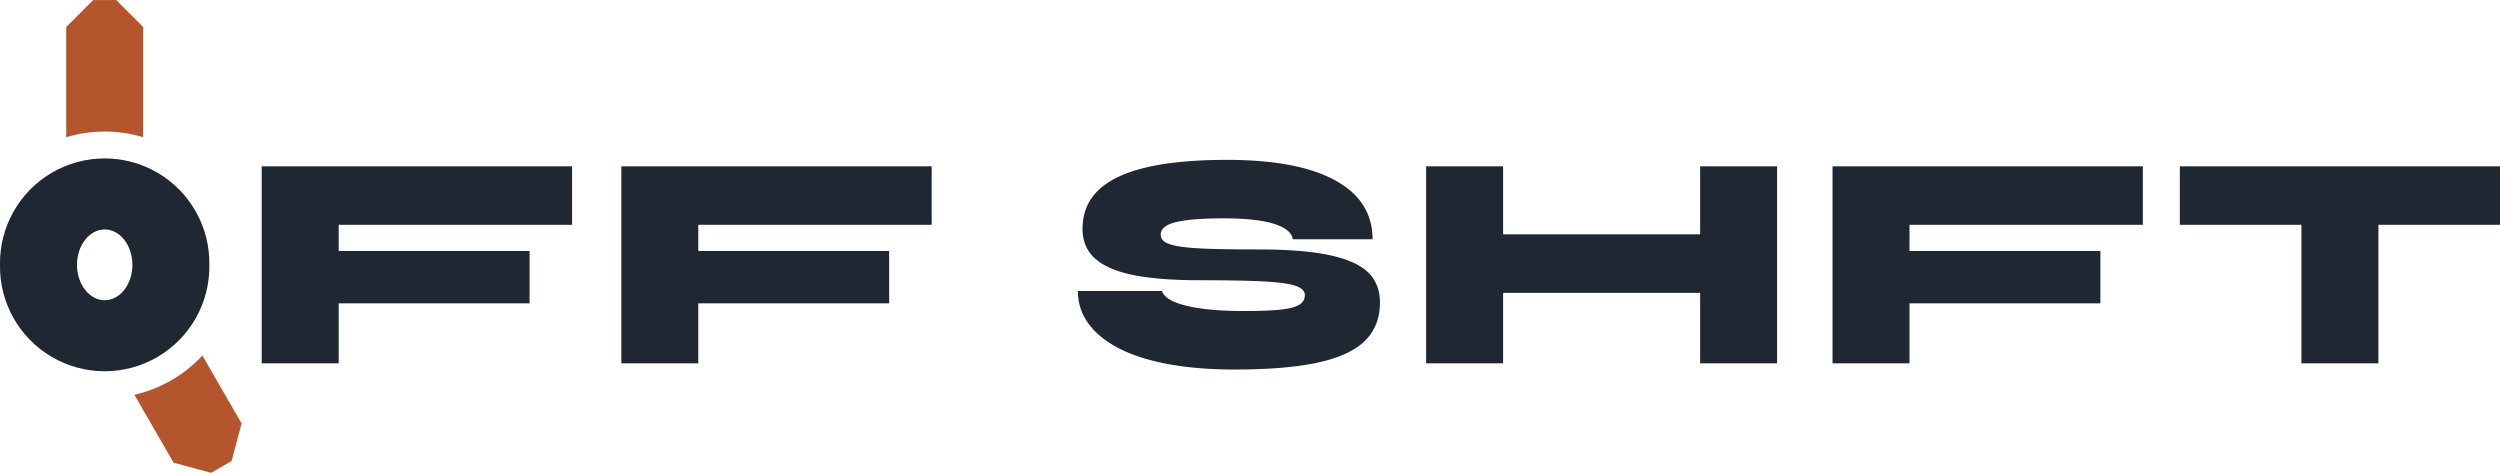
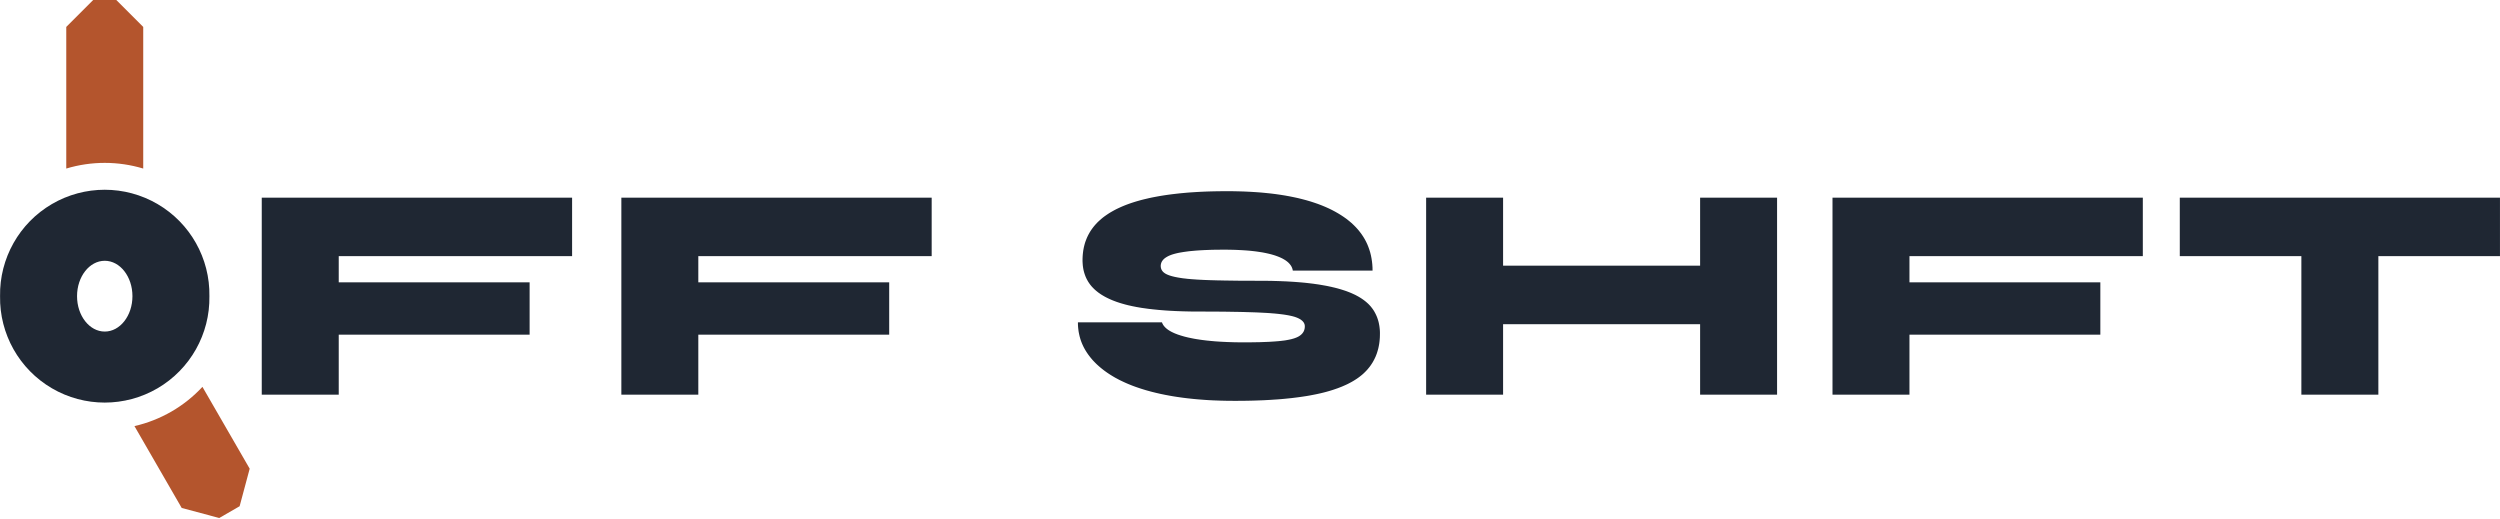
- <svg xmlns="http://www.w3.org/2000/svg" width="87.45mm" height="16.54mm" viewBox="0 0 87.446 16.536">
-   <g transform="translate(3.662 9.262)">
+ <svg xmlns="http://www.w3.org/2000/svg" width="87.45mm" height="18.12mm" viewBox="0 0 87.446 18.120">
+   <g transform="translate(3.662 10.36)">
    <path fill="#1F2733" fill-rule="evenodd" d="M-3.662 0 a3.662 3.662 0 1 0 7.323 0 a3.662 3.662 0 1 0 -7.323 0 Z M-0.969 0 a0.969 1.238 0 1 0 1.938 0 a0.969 1.238 0 1 0 -1.938 0 Z" />
-     <path fill="#B4552D" d="M-1.346 -4.464 L-1.346 -8.319 L-0.404 -9.262 L0.404 -9.262 L1.346 -8.319 L1.346 -4.464 A4.663 4.663 0 0 0 -1.346 -4.464 Z M3.417 3.172 L4.79 5.55 L4.438 6.863 L3.725 7.275 L2.412 6.923 L1.039 4.545 A4.663 4.663 0 0 0 3.417 3.172 Z" />
+     <path fill="#B4552D" d="M-1.346 -4.464 L-1.346 -9.418 L-0.404 -10.36 L0.404 -10.36 L1.346 -9.418 L1.346 -4.464 A4.663 4.663 0 0 0 -1.346 -4.464 Z M3.417 3.172 L5.07 6.035 L4.718 7.348 L4.005 7.76 L2.692 7.408 L1.039 4.545 A4.663 4.663 0 0 0 3.417 3.172 Z" />
    <path fill="#1F2733" fill-rule="evenodd" d="M16.348 -1.4 L8.185 -1.4 L8.185 -0.485 L14.862 -0.485 L14.862 1.346 L8.185 1.346 L8.185 3.446 L5.492 3.446 L5.492 -3.446 L16.348 -3.446 Z M28.926 -1.4 L20.763 -1.4 L20.763 -0.485 L27.44 -0.485 L27.44 1.346 L20.763 1.346 L20.763 3.446 L18.071 3.446 L18.071 -3.446 L28.926 -3.446 Z M39.458 -3.671 L39.659 -3.667 L39.855 -3.661 L40.047 -3.652 L40.235 -3.641 L40.419 -3.628 L40.599 -3.611 L40.775 -3.593 L40.947 -3.572 L41.115 -3.548 L41.279 -3.522 L41.439 -3.493 L41.594 -3.462 L41.746 -3.429 L41.894 -3.392 L42.037 -3.354 L42.177 -3.313 L42.312 -3.269 L42.443 -3.224 L42.571 -3.175 L42.694 -3.124 L42.813 -3.071 L42.928 -3.015 L43.039 -2.956 L43.146 -2.895 L43.248 -2.832 L43.346 -2.767 L43.439 -2.7 L43.528 -2.63 L43.612 -2.559 L43.691 -2.485 L43.766 -2.409 L43.837 -2.33 L43.902 -2.25 L43.964 -2.167 L44.021 -2.082 L44.073 -1.996 L44.121 -1.906 L44.164 -1.815 L44.202 -1.721 L44.236 -1.625 L44.266 -1.528 L44.291 -1.427 L44.311 -1.325 L44.327 -1.22 L44.339 -1.114 L44.346 -1.005 L44.348 -0.894 L41.558 -0.894 L41.553 -0.923 L41.546 -0.952 L41.536 -0.98 L41.525 -1.008 L41.512 -1.035 L41.497 -1.061 L41.479 -1.087 L41.46 -1.112 L41.439 -1.137 L41.416 -1.161 L41.392 -1.185 L41.365 -1.207 L41.336 -1.23 L41.305 -1.252 L41.272 -1.273 L41.238 -1.293 L41.201 -1.314 L41.163 -1.333 L41.122 -1.352 L41.08 -1.37 L41.035 -1.388 L40.989 -1.405 L40.941 -1.422 L40.891 -1.438 L40.839 -1.453 L40.785 -1.468 L40.729 -1.482 L40.672 -1.495 L40.613 -1.508 L40.552 -1.52 L40.489 -1.532 L40.424 -1.542 L40.358 -1.552 L40.29 -1.562 L40.22 -1.571 L40.148 -1.579 L40.074 -1.587 L39.999 -1.594 L39.922 -1.6 L39.843 -1.605 L39.762 -1.61 L39.679 -1.614 L39.595 -1.618 L39.509 -1.621 L39.421 -1.623 L39.331 -1.625 L39.24 -1.626 L39.146 -1.626 L39.054 -1.626 L38.963 -1.625 L38.875 -1.624 L38.789 -1.623 L38.704 -1.621 L38.622 -1.618 L38.542 -1.615 L38.463 -1.612 L38.387 -1.608 L38.313 -1.604 L38.241 -1.599 L38.17 -1.594 L38.102 -1.588 L38.036 -1.582 L37.971 -1.576 L37.909 -1.569 L37.849 -1.561 L37.79 -1.553 L37.734 -1.545 L37.68 -1.536 L37.627 -1.527 L37.577 -1.518 L37.529 -1.508 L37.482 -1.497 L37.438 -1.486 L37.395 -1.474 L37.355 -1.462 L37.316 -1.449 L37.279 -1.435 L37.244 -1.421 L37.211 -1.406 L37.18 -1.39 L37.151 -1.374 L37.124 -1.357 L37.098 -1.34 L37.074 -1.322 L37.053 -1.303 L37.033 -1.284 L37.015 -1.264 L36.999 -1.243 L36.985 -1.222 L36.972 -1.2 L36.962 -1.178 L36.954 -1.154 L36.947 -1.131 L36.942 -1.106 L36.939 -1.081 L36.938 -1.055 L36.939 -1.042 L36.939 -1.029 L36.941 -1.016 L36.943 -1.003 L36.945 -0.991 L36.948 -0.979 L36.951 -0.967 L36.955 -0.955 L36.96 -0.943 L36.965 -0.932 L36.97 -0.921 L36.976 -0.91 L36.983 -0.899 L36.99 -0.889 L36.997 -0.879 L37.005 -0.869 L37.014 -0.859 L37.023 -0.849 L37.033 -0.84 L37.043 -0.831 L37.054 -0.822 L37.065 -0.814 L37.077 -0.805 L37.089 -0.797 L37.102 -0.789 L37.116 -0.781 L37.13 -0.773 L37.146 -0.766 L37.162 -0.758 L37.178 -0.751 L37.196 -0.744 L37.214 -0.737 L37.233 -0.729 L37.253 -0.723 L37.274 -0.716 L37.295 -0.709 L37.317 -0.703 L37.34 -0.697 L37.364 -0.69 L37.388 -0.685 L37.414 -0.678 L37.44 -0.673 L37.466 -0.667 L37.494 -0.662 L37.522 -0.656 L37.551 -0.651 L37.581 -0.646 L37.612 -0.641 L37.643 -0.636 L37.676 -0.631 L37.709 -0.626 L37.744 -0.622 L37.78 -0.618 L37.816 -0.614 L37.854 -0.609 L37.893 -0.605 L37.933 -0.602 L37.974 -0.598 L38.017 -0.594 L38.06 -0.591 L38.104 -0.588 L38.149 -0.585 L38.196 -0.581 L38.243 -0.579 L38.292 -0.576 L38.341 -0.573 L38.392 -0.571 L38.444 -0.568 L38.497 -0.566 L38.551 -0.564 L38.606 -0.562 L38.662 -0.56 L38.719 -0.558 L38.777 -0.557 L38.837 -0.555 L38.898 -0.553 L38.96 -0.552 L39.024 -0.551 L39.088 -0.549 L39.155 -0.548 L39.222 -0.547 L39.291 -0.546 L39.36 -0.545 L39.432 -0.544 L39.504 -0.543 L39.578 -0.542 L39.653 -0.541 L39.729 -0.541 L39.806 -0.54 L39.885 -0.54 L39.965 -0.539 L40.047 -0.539 L40.129 -0.539 L40.213 -0.539 L40.298 -0.538 L40.385 -0.538 L40.48 -0.538 L40.574 -0.538 L40.667 -0.537 L40.759 -0.535 L40.85 -0.534 L40.939 -0.531 L41.027 -0.529 L41.115 -0.526 L41.2 -0.522 L41.285 -0.519 L41.368 -0.515 L41.451 -0.51 L41.532 -0.505 L41.612 -0.5 L41.69 -0.494 L41.768 -0.488 L41.844 -0.482 L41.919 -0.475 L41.993 -0.468 L42.066 -0.46 L42.137 -0.452 L42.208 -0.443 L42.277 -0.435 L42.345 -0.425 L42.411 -0.416 L42.477 -0.406 L42.542 -0.395 L42.605 -0.384 L42.668 -0.373 L42.729 -0.362 L42.79 -0.35 L42.849 -0.337 L42.907 -0.325 L42.964 -0.311 L43.021 -0.298 L43.076 -0.284 L43.13 -0.27 L43.182 -0.255 L43.234 -0.24 L43.285 -0.224 L43.335 -0.208 L43.384 -0.192 L43.431 -0.176 L43.478 -0.158 L43.523 -0.141 L43.567 -0.123 L43.611 -0.105 L43.653 -0.086 L43.694 -0.067 L43.735 -0.048 L43.774 -0.028 L43.812 -0.007 L43.85 0.013 L43.886 0.035 L43.922 0.056 L43.956 0.078 L43.99 0.101 L44.023 0.124 L44.054 0.147 L44.085 0.171 L44.115 0.195 L44.144 0.22 L44.172 0.245 L44.199 0.27 L44.225 0.296 L44.25 0.323 L44.274 0.349 L44.297 0.377 L44.319 0.405 L44.34 0.432 L44.361 0.461 L44.38 0.49 L44.399 0.519 L44.416 0.549 L44.433 0.58 L44.449 0.61 L44.464 0.641 L44.479 0.673 L44.493 0.705 L44.506 0.737 L44.518 0.77 L44.529 0.803 L44.54 0.837 L44.55 0.871 L44.559 0.905 L44.567 0.94 L44.574 0.976 L44.581 1.012 L44.587 1.048 L44.592 1.085 L44.596 1.122 L44.6 1.159 L44.603 1.197 L44.605 1.236 L44.606 1.275 L44.606 1.314 L44.605 1.381 L44.603 1.448 L44.598 1.514 L44.592 1.578 L44.584 1.642 L44.574 1.704 L44.562 1.766 L44.549 1.826 L44.533 1.885 L44.516 1.944 L44.498 2.001 L44.477 2.057 L44.455 2.112 L44.43 2.166 L44.404 2.219 L44.376 2.271 L44.347 2.322 L44.315 2.372 L44.282 2.421 L44.247 2.469 L44.21 2.515 L44.172 2.561 L44.131 2.606 L44.089 2.649 L44.045 2.692 L43.999 2.734 L43.951 2.774 L43.9 2.814 L43.848 2.853 L43.793 2.891 L43.736 2.928 L43.678 2.964 L43.617 2.999 L43.554 3.033 L43.489 3.067 L43.422 3.099 L43.352 3.13 L43.281 3.161 L43.207 3.19 L43.132 3.219 L43.054 3.246 L42.975 3.273 L42.893 3.299 L42.809 3.324 L42.723 3.348 L42.635 3.371 L42.545 3.393 L42.452 3.414 L42.358 3.434 L42.261 3.453 L42.162 3.472 L42.06 3.49 L41.956 3.506 L41.849 3.522 L41.74 3.537 L41.629 3.551 L41.515 3.565 L41.399 3.577 L41.281 3.589 L41.16 3.6 L41.037 3.61 L40.911 3.618 L40.783 3.627 L40.653 3.634 L40.52 3.641 L40.385 3.646 L40.247 3.651 L40.107 3.655 L39.965 3.658 L39.82 3.66 L39.673 3.661 L39.523 3.662 L39.438 3.661 L39.354 3.661 L39.27 3.66 L39.187 3.658 L39.104 3.656 L39.022 3.654 L38.941 3.651 L38.86 3.648 L38.779 3.645 L38.7 3.641 L38.62 3.637 L38.542 3.632 L38.464 3.627 L38.386 3.621 L38.31 3.615 L38.233 3.609 L38.157 3.602 L38.082 3.595 L38.008 3.587 L37.934 3.579 L37.861 3.571 L37.788 3.562 L37.716 3.553 L37.644 3.543 L37.573 3.533 L37.503 3.523 L37.433 3.512 L37.364 3.501 L37.295 3.489 L37.228 3.477 L37.16 3.464 L37.094 3.452 L37.028 3.438 L36.963 3.425 L36.899 3.411 L36.835 3.396 L36.772 3.382 L36.709 3.366 L36.647 3.351 L36.586 3.335 L36.526 3.318 L36.466 3.302 L36.406 3.285 L36.348 3.267 L36.29 3.249 L36.233 3.231 L36.176 3.212 L36.12 3.193 L36.065 3.174 L36.01 3.154 L35.956 3.134 L35.903 3.113 L35.851 3.092 L35.799 3.071 L35.748 3.049 L35.698 3.027 L35.648 3.004 L35.599 2.981 L35.551 2.958 L35.503 2.935 L35.457 2.911 L35.411 2.886 L35.365 2.862 L35.321 2.837 L35.277 2.811 L35.234 2.785 L35.191 2.759 L35.149 2.732 L35.108 2.705 L35.068 2.678 L35.028 2.65 L34.989 2.622 L34.951 2.594 L34.914 2.565 L34.877 2.536 L34.841 2.507 L34.806 2.477 L34.771 2.447 L34.738 2.417 L34.705 2.387 L34.673 2.356 L34.642 2.325 L34.611 2.293 L34.581 2.262 L34.552 2.23 L34.524 2.197 L34.497 2.165 L34.47 2.132 L34.444 2.098 L34.419 2.065 L34.394 2.031 L34.371 1.997 L34.348 1.963 L34.326 1.928 L34.304 1.893 L34.284 1.858 L34.264 1.822 L34.245 1.786 L34.227 1.75 L34.21 1.713 L34.193 1.676 L34.178 1.639 L34.163 1.602 L34.149 1.564 L34.136 1.526 L34.124 1.487 L34.113 1.448 L34.102 1.409 L34.093 1.37 L34.084 1.33 L34.076 1.29 L34.068 1.25 L34.062 1.209 L34.057 1.168 L34.052 1.127 L34.048 1.085 L34.045 1.043 L34.043 1.001 L34.042 0.958 L34.042 0.915 L36.982 0.915 L36.988 0.934 L36.996 0.953 L37.005 0.971 L37.015 0.989 L37.026 1.007 L37.037 1.024 L37.05 1.041 L37.064 1.058 L37.079 1.075 L37.095 1.092 L37.112 1.108 L37.13 1.124 L37.148 1.14 L37.168 1.155 L37.189 1.171 L37.211 1.186 L37.234 1.201 L37.258 1.215 L37.283 1.23 L37.309 1.244 L37.336 1.258 L37.364 1.271 L37.393 1.285 L37.423 1.298 L37.454 1.311 L37.486 1.323 L37.519 1.336 L37.552 1.348 L37.587 1.359 L37.622 1.371 L37.658 1.382 L37.695 1.393 L37.733 1.404 L37.772 1.415 L37.812 1.425 L37.853 1.435 L37.894 1.445 L37.936 1.454 L37.98 1.463 L38.024 1.472 L38.069 1.481 L38.115 1.49 L38.161 1.498 L38.209 1.506 L38.258 1.513 L38.307 1.521 L38.357 1.528 L38.408 1.535 L38.46 1.541 L38.513 1.548 L38.566 1.554 L38.62 1.559 L38.675 1.565 L38.731 1.57 L38.787 1.575 L38.843 1.58 L38.901 1.584 L38.959 1.588 L39.018 1.592 L39.077 1.595 L39.138 1.598 L39.199 1.601 L39.26 1.604 L39.323 1.606 L39.386 1.608 L39.449 1.61 L39.514 1.612 L39.579 1.613 L39.645 1.614 L39.711 1.615 L39.778 1.615 L39.846 1.615 L39.913 1.615 L39.978 1.615 L40.043 1.615 L40.106 1.614 L40.168 1.613 L40.229 1.612 L40.289 1.611 L40.347 1.61 L40.404 1.609 L40.46 1.607 L40.515 1.605 L40.569 1.603 L40.622 1.601 L40.673 1.599 L40.723 1.597 L40.772 1.594 L40.82 1.591 L40.867 1.588 L40.912 1.585 L40.957 1.582 L41 1.578 L41.042 1.575 L41.083 1.571 L41.122 1.567 L41.161 1.563 L41.199 1.558 L41.235 1.554 L41.271 1.549 L41.306 1.544 L41.339 1.538 L41.372 1.532 L41.404 1.526 L41.435 1.52 L41.465 1.513 L41.494 1.507 L41.522 1.5 L41.549 1.492 L41.575 1.485 L41.601 1.477 L41.625 1.469 L41.648 1.46 L41.671 1.452 L41.692 1.443 L41.712 1.434 L41.732 1.424 L41.75 1.415 L41.768 1.405 L41.785 1.395 L41.8 1.384 L41.816 1.373 L41.83 1.362 L41.844 1.351 L41.857 1.339 L41.869 1.327 L41.881 1.315 L41.892 1.302 L41.903 1.289 L41.912 1.275 L41.922 1.262 L41.93 1.248 L41.938 1.234 L41.945 1.219 L41.951 1.204 L41.957 1.189 L41.962 1.173 L41.966 1.157 L41.97 1.141 L41.973 1.125 L41.975 1.108 L41.977 1.091 L41.978 1.073 L41.978 1.055 L41.978 1.039 L41.976 1.022 L41.974 1.006 L41.97 0.99 L41.965 0.974 L41.959 0.959 L41.952 0.944 L41.944 0.929 L41.935 0.915 L41.924 0.901 L41.913 0.887 L41.9 0.874 L41.887 0.861 L41.872 0.848 L41.856 0.835 L41.84 0.823 L41.822 0.811 L41.803 0.8 L41.783 0.789 L41.762 0.778 L41.739 0.767 L41.716 0.757 L41.692 0.747 L41.666 0.738 L41.639 0.728 L41.611 0.719 L41.581 0.711 L41.549 0.702 L41.515 0.694 L41.48 0.686 L41.443 0.678 L41.404 0.67 L41.364 0.663 L41.322 0.656 L41.278 0.649 L41.233 0.642 L41.186 0.636 L41.137 0.63 L41.086 0.624 L41.034 0.618 L40.981 0.613 L40.925 0.607 L40.868 0.603 L40.809 0.598 L40.749 0.593 L40.686 0.589 L40.623 0.585 L40.557 0.582 L40.489 0.578 L40.42 0.575 L40.348 0.571 L40.273 0.568 L40.197 0.565 L40.118 0.563 L40.037 0.56 L39.954 0.558 L39.868 0.555 L39.781 0.553 L39.691 0.551 L39.598 0.549 L39.504 0.548 L39.407 0.546 L39.308 0.545 L39.207 0.543 L39.104 0.542 L38.998 0.541 L38.89 0.54 L38.78 0.54 L38.668 0.539 L38.553 0.539 L38.436 0.538 L38.317 0.538 L38.228 0.538 L38.14 0.538 L38.052 0.537 L37.966 0.536 L37.881 0.534 L37.797 0.532 L37.714 0.53 L37.632 0.527 L37.551 0.524 L37.471 0.521 L37.392 0.517 L37.314 0.513 L37.237 0.509 L37.161 0.504 L37.087 0.499 L37.013 0.493 L36.94 0.487 L36.868 0.481 L36.797 0.474 L36.728 0.467 L36.659 0.46 L36.591 0.452 L36.525 0.445 L36.459 0.436 L36.395 0.427 L36.331 0.418 L36.268 0.409 L36.207 0.399 L36.146 0.388 L36.086 0.378 L36.028 0.366 L35.97 0.355 L35.913 0.343 L35.857 0.33 L35.802 0.318 L35.748 0.304 L35.696 0.291 L35.644 0.276 L35.593 0.262 L35.543 0.247 L35.494 0.232 L35.446 0.216 L35.398 0.2 L35.352 0.183 L35.307 0.166 L35.263 0.149 L35.22 0.131 L35.178 0.113 L35.136 0.094 L35.096 0.075 L35.057 0.056 L35.018 0.036 L34.98 0.016 L34.944 -0.005 L34.908 -0.026 L34.873 -0.047 L34.839 -0.069 L34.806 -0.092 L34.774 -0.114 L34.743 -0.137 L34.713 -0.161 L34.683 -0.185 L34.655 -0.209 L34.627 -0.234 L34.601 -0.259 L34.575 -0.285 L34.55 -0.311 L34.526 -0.337 L34.503 -0.364 L34.481 -0.391 L34.46 -0.419 L34.44 -0.447 L34.421 -0.475 L34.402 -0.504 L34.384 -0.534 L34.368 -0.564 L34.351 -0.594 L34.336 -0.625 L34.322 -0.656 L34.308 -0.688 L34.296 -0.72 L34.284 -0.753 L34.273 -0.786 L34.262 -0.82 L34.253 -0.854 L34.244 -0.888 L34.236 -0.923 L34.229 -0.959 L34.223 -0.995 L34.218 -1.031 L34.213 -1.068 L34.21 -1.106 L34.207 -1.144 L34.205 -1.182 L34.203 -1.221 L34.203 -1.26 L34.204 -1.328 L34.207 -1.394 L34.212 -1.46 L34.219 -1.525 L34.227 -1.589 L34.238 -1.651 L34.25 -1.713 L34.265 -1.774 L34.281 -1.834 L34.299 -1.893 L34.32 -1.95 L34.342 -2.007 L34.366 -2.063 L34.392 -2.118 L34.42 -2.172 L34.45 -2.225 L34.481 -2.276 L34.515 -2.327 L34.551 -2.377 L34.588 -2.426 L34.628 -2.474 L34.669 -2.521 L34.712 -2.567 L34.758 -2.612 L34.805 -2.655 L34.854 -2.699 L34.905 -2.741 L34.958 -2.782 L35.014 -2.822 L35.071 -2.861 L35.13 -2.9 L35.191 -2.937 L35.254 -2.973 L35.319 -3.009 L35.386 -3.044 L35.455 -3.077 L35.526 -3.11 L35.599 -3.142 L35.674 -3.173 L35.751 -3.203 L35.83 -3.232 L35.911 -3.26 L35.994 -3.287 L36.078 -3.313 L36.165 -3.338 L36.254 -3.363 L36.345 -3.386 L36.438 -3.408 L36.532 -3.43 L36.629 -3.451 L36.728 -3.47 L36.829 -3.489 L36.931 -3.507 L37.036 -3.524 L37.142 -3.54 L37.251 -3.555 L37.361 -3.569 L37.474 -3.582 L37.588 -3.595 L37.704 -3.606 L37.823 -3.617 L37.943 -3.627 L38.065 -3.635 L38.19 -3.643 L38.316 -3.65 L38.444 -3.656 L38.574 -3.661 L38.706 -3.665 L38.84 -3.668 L38.976 -3.67 L39.114 -3.672 L39.254 -3.672 Z M48.914 -1.066 L55.806 -1.066 L55.806 -3.446 L58.498 -3.446 L58.498 3.446 L55.806 3.446 L55.806 0.98 L48.914 0.98 L48.914 3.446 L46.222 3.446 L46.222 -3.446 L48.914 -3.446 Z M71.292 -1.4 L63.129 -1.4 L63.129 -0.485 L69.806 -0.485 L69.806 1.346 L63.129 1.346 L63.129 3.446 L60.437 3.446 L60.437 -3.446 L71.292 -3.446 Z M83.785 -1.4 L79.531 -1.4 L79.531 3.446 L76.838 3.446 L76.838 -1.4 L72.585 -1.4 L72.585 -3.446 L83.785 -3.446 Z" />
  </g>
</svg>
